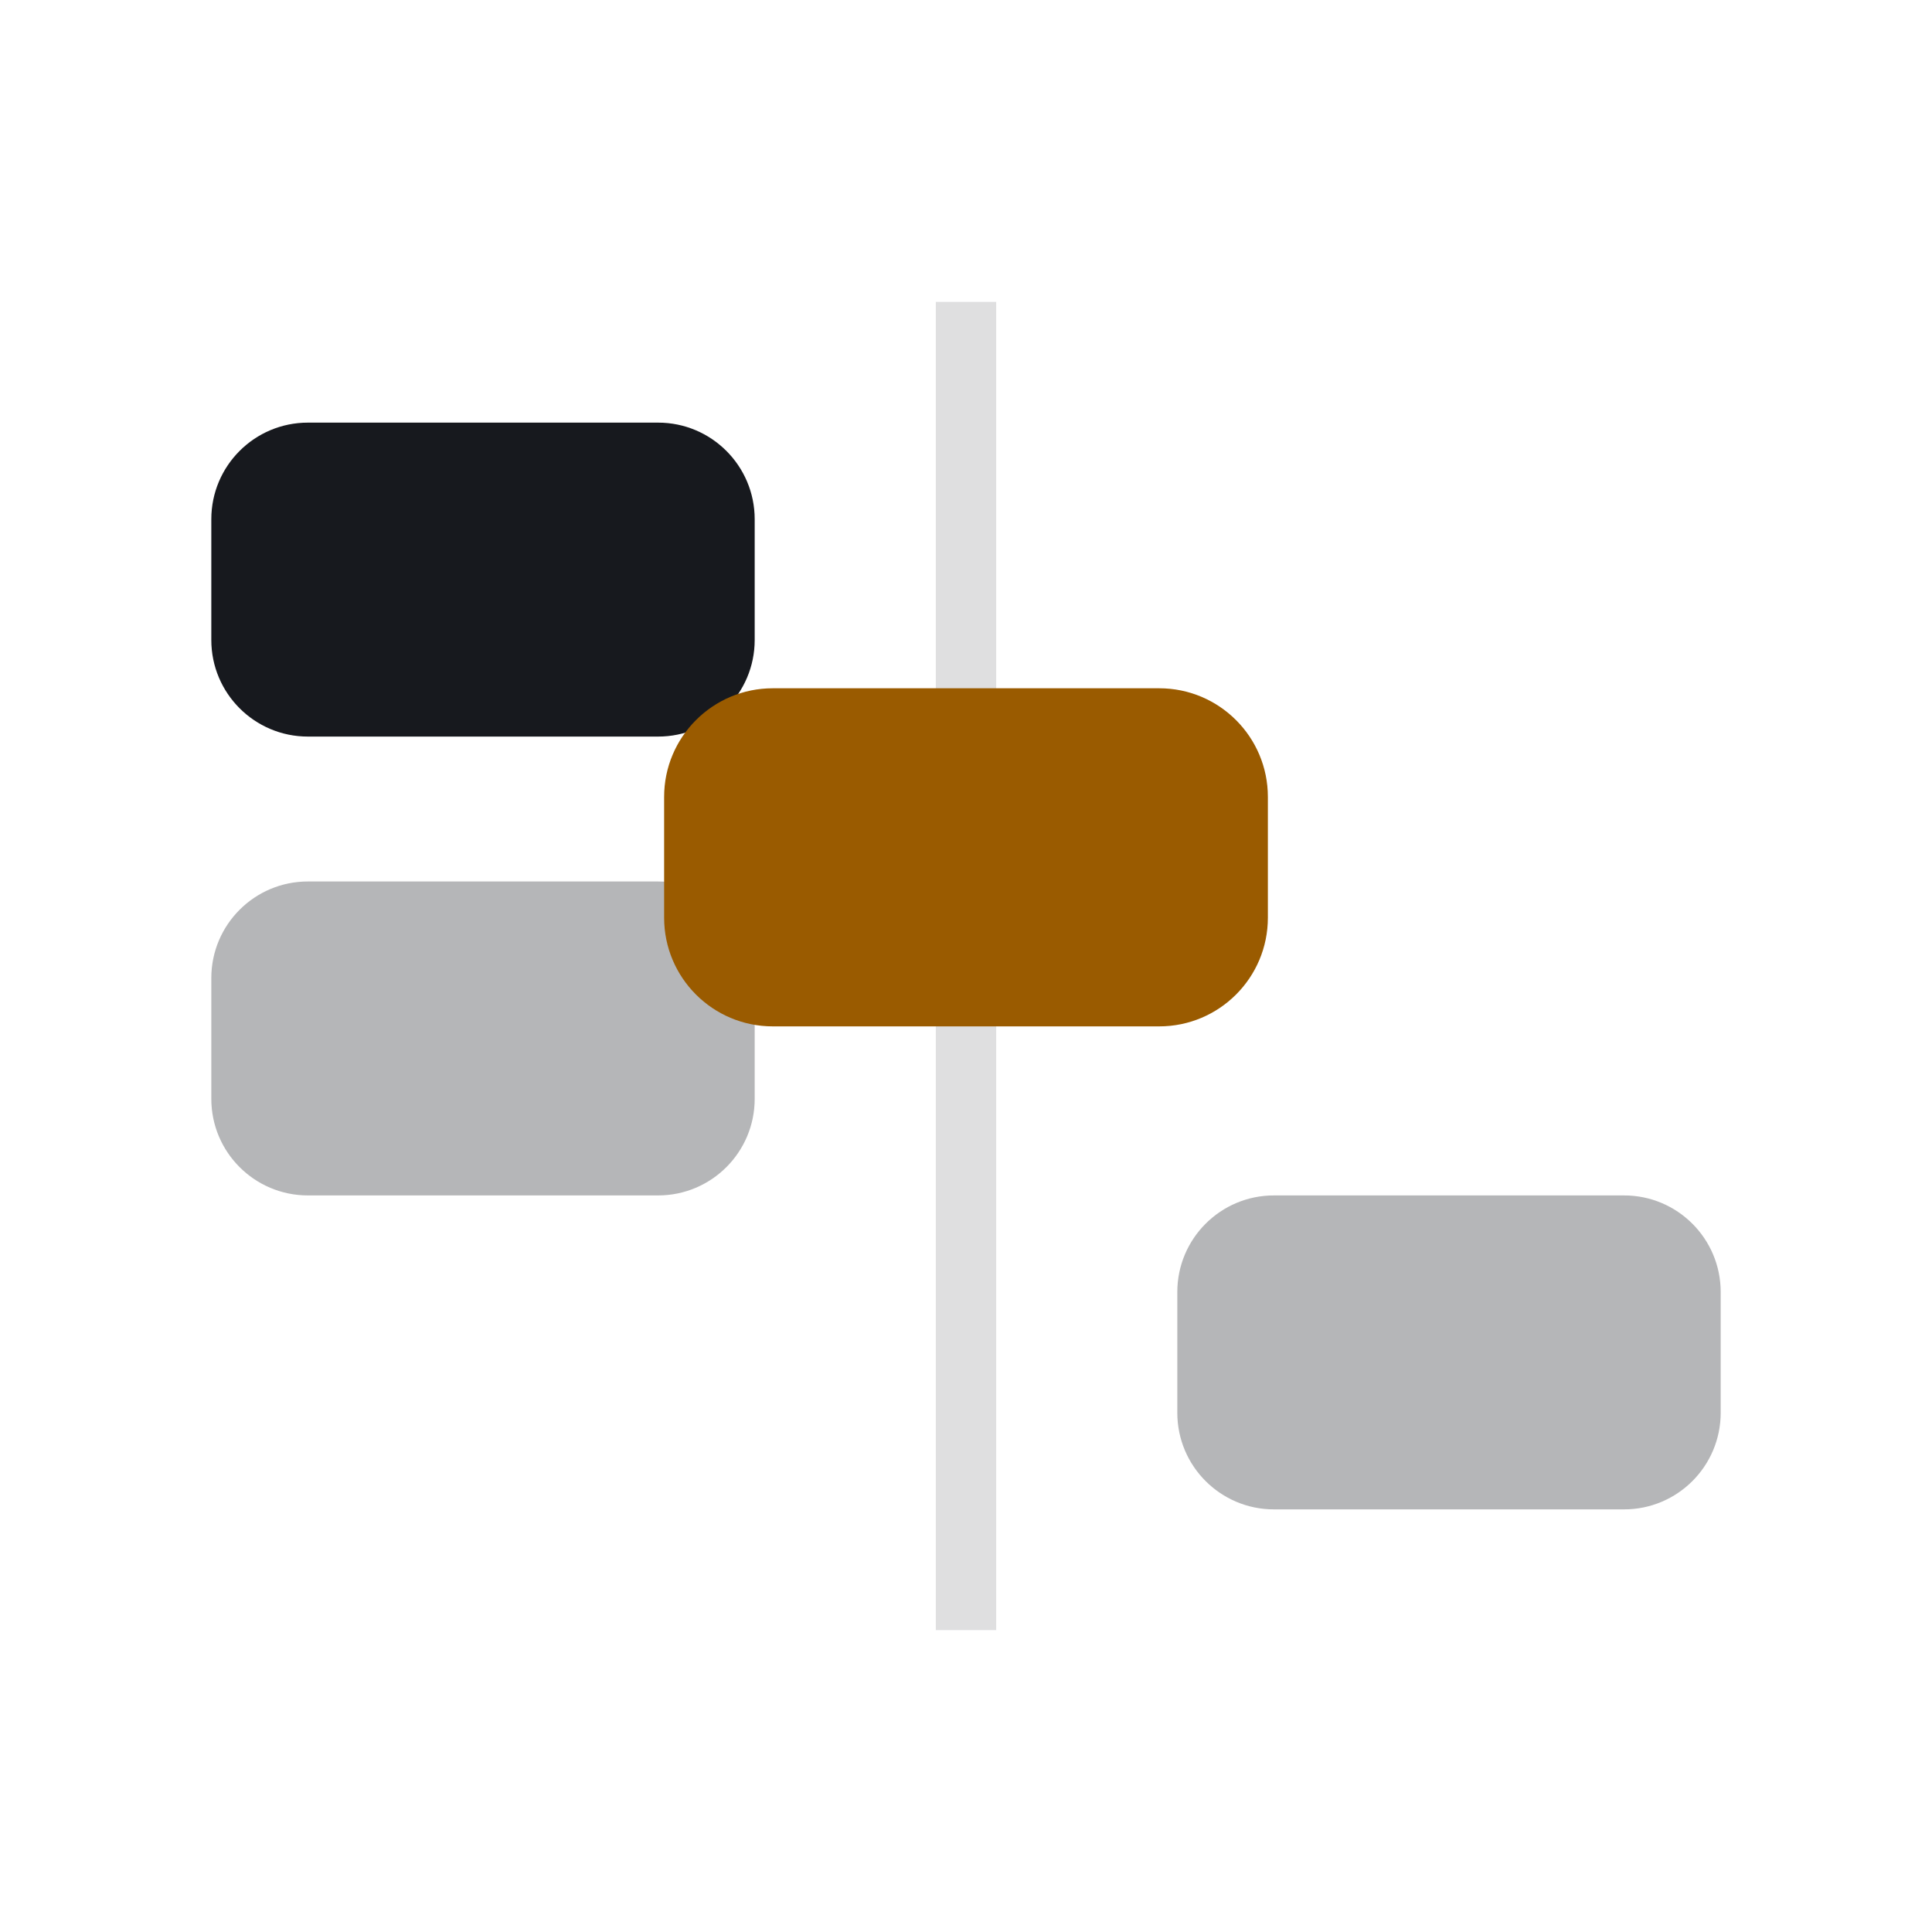
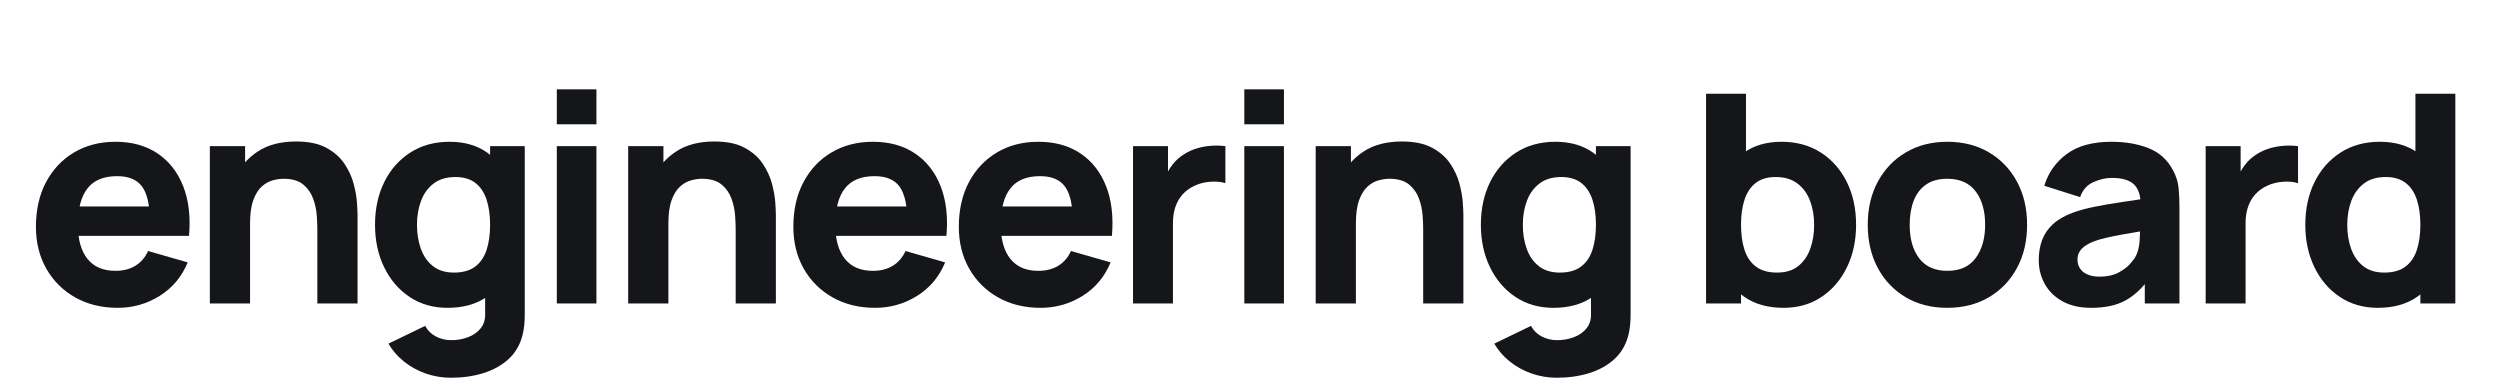
- <svg xmlns="http://www.w3.org/2000/svg" width="64" height="64" viewBox="0 0 32 32" fill="none" role="img" aria-label="engineering-board">
-   <rect x="3.5" y="7" width="9" height="5.2" rx="1.6" fill="#17191E" />
-   <rect x="3.5" y="14.6" width="9" height="5.2" rx="1.6" fill="#17191E" opacity="0.32" />
-   <rect x="19.5" y="19.8" width="9" height="5.2" rx="1.6" fill="#17191E" opacity="0.32" />
-   <line x1="16" y1="5" x2="16" y2="27" stroke="#17191E" stroke-width="1" opacity="0.14" />
-   <rect x="11" y="11.4" width="10" height="5.6" rx="1.8" fill="#9A5B00" />
+ <svg xmlns="http://www.w3.org/2000/svg" width="411.92" height="64" viewBox="0 0 411.92 64" role="img" aria-label="engineering board">
+   <g fill="#151619">
+     <path transform="translate(4 50) scale(0.024 -0.024)" d="M642 -30Q476 -30 349.5 41.5Q223 113 151.5 238.5Q80 364 80 526Q80 703 150.0 834.0Q220 965 343.0 1037.5Q466 1110 626 1110Q796 1110 915.0 1030.0Q1034 950 1091.0 805.0Q1148 660 1131 464H862V564Q862 729 809.5 801.5Q757 874 638 874Q499 874 433.5 789.5Q368 705 368 540Q368 389 433.5 306.5Q499 224 626 224Q706 224 763.0 259.0Q820 294 850 360L1122 282Q1061 134 929.5 52.0Q798 -30 642 -30ZM284 464V666H1000V464Z" />
+     <path transform="translate(31.264 50) scale(0.024 -0.024)" d="M876 0V510Q876 547 872.0 604.5Q868 662 847.0 720.0Q826 778 778.5 817.0Q731 856 644 856Q609 856 569.0 845.0Q529 834 494.0 802.5Q459 771 436.5 710.0Q414 649 414 548L258 622Q258 750 310.0 862.0Q362 974 466.5 1043.0Q571 1112 730 1112Q857 1112 937.0 1069.0Q1017 1026 1061.5 960.0Q1106 894 1125.0 822.5Q1144 751 1148.0 692.0Q1152 633 1152 606V0ZM138 0V1080H380V722H414V0Z" />
+     <path transform="translate(59.872 50) scale(0.024 -0.024)" d="M602 -510Q510 -510 427.0 -480.5Q344 -451 278.5 -398.5Q213 -346 172 -276L424 -154Q450 -202 498.5 -227.0Q547 -252 604 -252Q665 -252 719.0 -231.5Q773 -211 805.5 -170.5Q838 -130 836 -70V244H870V1080H1108V-74Q1108 -114 1104.5 -149.5Q1101 -185 1092 -220Q1066 -319 995.5 -383.0Q925 -447 823.0 -478.5Q721 -510 602 -510ZM578 -30Q429 -30 317.0 45.0Q205 120 142.5 249.0Q80 378 80 540Q80 705 143.5 833.5Q207 962 322.0 1036.0Q437 1110 592 1110Q746 1110 851.0 1035.0Q956 960 1010.0 831.0Q1064 702 1064 540Q1064 378 1009.5 249.0Q955 120 847.0 45.0Q739 -30 578 -30ZM622 212Q713 212 767.5 253.0Q822 294 846.0 368.0Q870 442 870 540Q870 638 846.0 712.0Q822 786 769.5 827.0Q717 868 632 868Q541 868 482.5 823.5Q424 779 396.0 704.5Q368 630 368 540Q368 449 395.0 374.5Q422 300 478.0 256.0Q534 212 622 212Z" />
+     <path transform="translate(87.904 50) scale(0.024 -0.024)" d="M160 1230V1470H432V1230ZM160 0V1080H432V0Z" />
+     <path transform="translate(100.192 50) scale(0.024 -0.024)" d="M876 0V510Q876 547 872.0 604.5Q868 662 847.0 720.0Q826 778 778.5 817.0Q731 856 644 856Q609 856 569.0 845.0Q529 834 494.0 802.5Q459 771 436.5 710.0Q414 649 414 548L258 622Q258 750 310.0 862.0Q362 974 466.5 1043.0Q571 1112 730 1112Q857 1112 937.0 1069.0Q1017 1026 1061.5 960.0Q1106 894 1125.0 822.5Q1144 751 1148.0 692.0Q1152 633 1152 606V0ZM138 0V1080H380V722H414V0Z" />
+     <path transform="translate(128.8 50) scale(0.024 -0.024)" d="M642 -30Q476 -30 349.5 41.5Q223 113 151.5 238.5Q80 364 80 526Q80 703 150.0 834.0Q220 965 343.0 1037.5Q466 1110 626 1110Q796 1110 915.0 1030.0Q1034 950 1091.0 805.0Q1148 660 1131 464H862V564Q862 729 809.5 801.5Q757 874 638 874Q499 874 433.5 789.5Q368 705 368 540Q368 389 433.5 306.5Q499 224 626 224Q706 224 763.0 259.0Q820 294 850 360L1122 282Q1061 134 929.5 52.0Q798 -30 642 -30ZM284 464V666H1000V464Z" />
+     <path transform="translate(156.064 50) scale(0.024 -0.024)" d="M642 -30Q476 -30 349.5 41.5Q223 113 151.5 238.5Q80 364 80 526Q80 703 150.0 834.0Q220 965 343.0 1037.5Q466 1110 626 1110Q796 1110 915.0 1030.0Q1034 950 1091.0 805.0Q1148 660 1131 464H862V564Q862 729 809.5 801.5Q757 874 638 874Q499 874 433.5 789.5Q368 705 368 540Q368 389 433.5 306.5Q499 224 626 224Q706 224 763.0 259.0Q820 294 850 360L1122 282Q1061 134 929.5 52.0Q798 -30 642 -30ZM284 464V666H1000V464Z" />
+     <path transform="translate(183.328 50) scale(0.024 -0.024)" d="M140 0V1080H380V816L354 850Q375 906 410.0 952.0Q445 998 496 1028Q535 1052 581.0 1065.5Q627 1079 676.0 1082.5Q725 1086 774 1080V826Q729 840 669.5 835.5Q610 831 562 808Q514 786 481.0 749.5Q448 713 431.0 663.5Q414 614 414 552V0Z" />
+     <path transform="translate(201.184 50) scale(0.024 -0.024)" d="M160 1230V1470H432V1230ZM160 0V1080H432V0Z" />
+     <path transform="translate(213.472 50) scale(0.024 -0.024)" d="M876 0V510Q876 547 872.0 604.5Q868 662 847.0 720.0Q826 778 778.5 817.0Q731 856 644 856Q609 856 569.0 845.0Q529 834 494.0 802.5Q459 771 436.5 710.0Q414 649 414 548L258 622Q258 750 310.0 862.0Q362 974 466.5 1043.0Q571 1112 730 1112Q857 1112 937.0 1069.0Q1017 1026 1061.5 960.0Q1106 894 1125.0 822.5Q1144 751 1148.0 692.0Q1152 633 1152 606V0ZM138 0V1080H380V722H414V0Z" />
+     <path transform="translate(242.08 50) scale(0.024 -0.024)" d="M602 -510Q510 -510 427.0 -480.5Q344 -451 278.5 -398.5Q213 -346 172 -276L424 -154Q450 -202 498.5 -227.0Q547 -252 604 -252Q665 -252 719.0 -231.5Q773 -211 805.5 -170.5Q838 -130 836 -70V244H870V1080H1108V-74Q1108 -114 1104.5 -149.5Q1101 -185 1092 -220Q1066 -319 995.5 -383.0Q925 -447 823.0 -478.5Q721 -510 602 -510ZM578 -30Q429 -30 317.0 45.0Q205 120 142.5 249.0Q80 378 80 540Q80 705 143.5 833.5Q207 962 322.0 1036.0Q437 1110 592 1110Q746 1110 851.0 1035.0Q956 960 1010.0 831.0Q1064 702 1064 540Q1064 378 1009.5 249.0Q955 120 847.0 45.0Q739 -30 578 -30ZM622 212Q713 212 767.5 253.0Q822 294 846.0 368.0Q870 442 870 540Q870 638 846.0 712.0Q822 786 769.5 827.0Q717 868 632 868Q541 868 482.5 823.5Q424 779 396.0 704.5Q368 630 368 540Q368 449 395.0 374.5Q422 300 478.0 256.0Q534 212 622 212Z" />
+     <path transform="translate(277.792 50) scale(0.024 -0.024)" d="M670 -30Q509 -30 401.0 45.0Q293 120 238.5 249.0Q184 378 184 540Q184 702 238.0 831.0Q292 960 397.0 1035.0Q502 1110 656 1110Q811 1110 926.0 1036.0Q1041 962 1104.5 833.5Q1168 705 1168 540Q1168 378 1105.5 249.0Q1043 120 931.0 45.0Q819 -30 670 -30ZM138 0V1440H412V740H378V0ZM626 212Q714 212 770.0 256.0Q826 300 853.0 374.5Q880 449 880 540Q880 630 852.0 704.5Q824 779 765.5 823.5Q707 868 616 868Q531 868 478.5 827.0Q426 786 402.0 712.0Q378 638 378 540Q378 442 402.0 368.0Q426 294 480.5 253.0Q535 212 626 212Z" />
+     <path transform="translate(305.824 50) scale(0.024 -0.024)" d="M626 -30Q463 -30 340.0 43.0Q217 116 148.5 244.5Q80 373 80 540Q80 709 150.0 837.5Q220 966 343.0 1038.0Q466 1110 626 1110Q789 1110 912.5 1037.0Q1036 964 1105.0 835.5Q1174 707 1174 540Q1174 372 1104.5 243.5Q1035 115 911.5 42.5Q788 -30 626 -30ZM626 224Q757 224 821.5 312.5Q886 401 886 540Q886 684 820.5 770.0Q755 856 626 856Q537 856 480.0 816.0Q423 776 395.5 705.0Q368 634 368 540Q368 395 433.5 309.5Q499 224 626 224Z" />
+     <path transform="translate(334 50) scale(0.024 -0.024)" d="M440 -30Q324 -30 243.5 14.5Q163 59 121.5 133.5Q80 208 80 298Q80 373 103.0 435.0Q126 497 177.5 544.5Q229 592 316 624Q376 646 459.0 663.0Q542 680 647.0 695.5Q752 711 878 730L780 676Q780 772 734.0 817.0Q688 862 580 862Q520 862 455.0 833.0Q390 804 364 730L118 808Q159 942 272.0 1026.0Q385 1110 580 1110Q723 1110 834.0 1066.0Q945 1022 1002 914Q1034 854 1040.0 794.0Q1046 734 1046 660V0H808V222L842 176Q763 67 671.5 18.5Q580 -30 440 -30ZM498 184Q573 184 624.5 210.5Q676 237 706.5 271.0Q737 305 748 328Q769 372 772.5 430.5Q776 489 776 528L856 508Q735 488 660.0 474.5Q585 461 539.0 450.0Q493 439 458 426Q418 410 393.5 391.5Q369 373 357.5 351.0Q346 329 346 302Q346 265 364.5 238.5Q383 212 417.0 198.0Q451 184 498 184Z" />
+     <path transform="translate(360.064 50) scale(0.024 -0.024)" d="M140 0V1080H380V816L354 850Q375 906 410.0 952.0Q445 998 496 1028Q535 1052 581.0 1065.5Q627 1079 676.0 1082.5Q725 1086 774 1080V826Q729 840 669.5 835.5Q610 831 562 808Q514 786 481.0 749.5Q448 713 431.0 663.5Q414 614 414 552V0Z" />
+     <path transform="translate(377.92 50) scale(0.024 -0.024)" d="M578 -30Q429 -30 317.0 45.0Q205 120 142.5 249.0Q80 378 80 540Q80 705 143.5 833.5Q207 962 322.0 1036.0Q437 1110 592 1110Q746 1110 851.0 1035.0Q956 960 1010.0 831.0Q1064 702 1064 540Q1064 378 1009.5 249.0Q955 120 847.0 45.0Q739 -30 578 -30ZM622 212Q713 212 767.5 253.0Q822 294 846.0 368.0Q870 442 870 540Q870 638 846.0 712.0Q822 786 769.5 827.0Q717 868 632 868Q541 868 482.5 823.5Q424 779 396.0 704.5Q368 630 368 540Q368 449 395.0 374.5Q422 300 478.0 256.0Q534 212 622 212ZM870 0V740H836V1440H1110V0Z" />
+   </g>
</svg>
